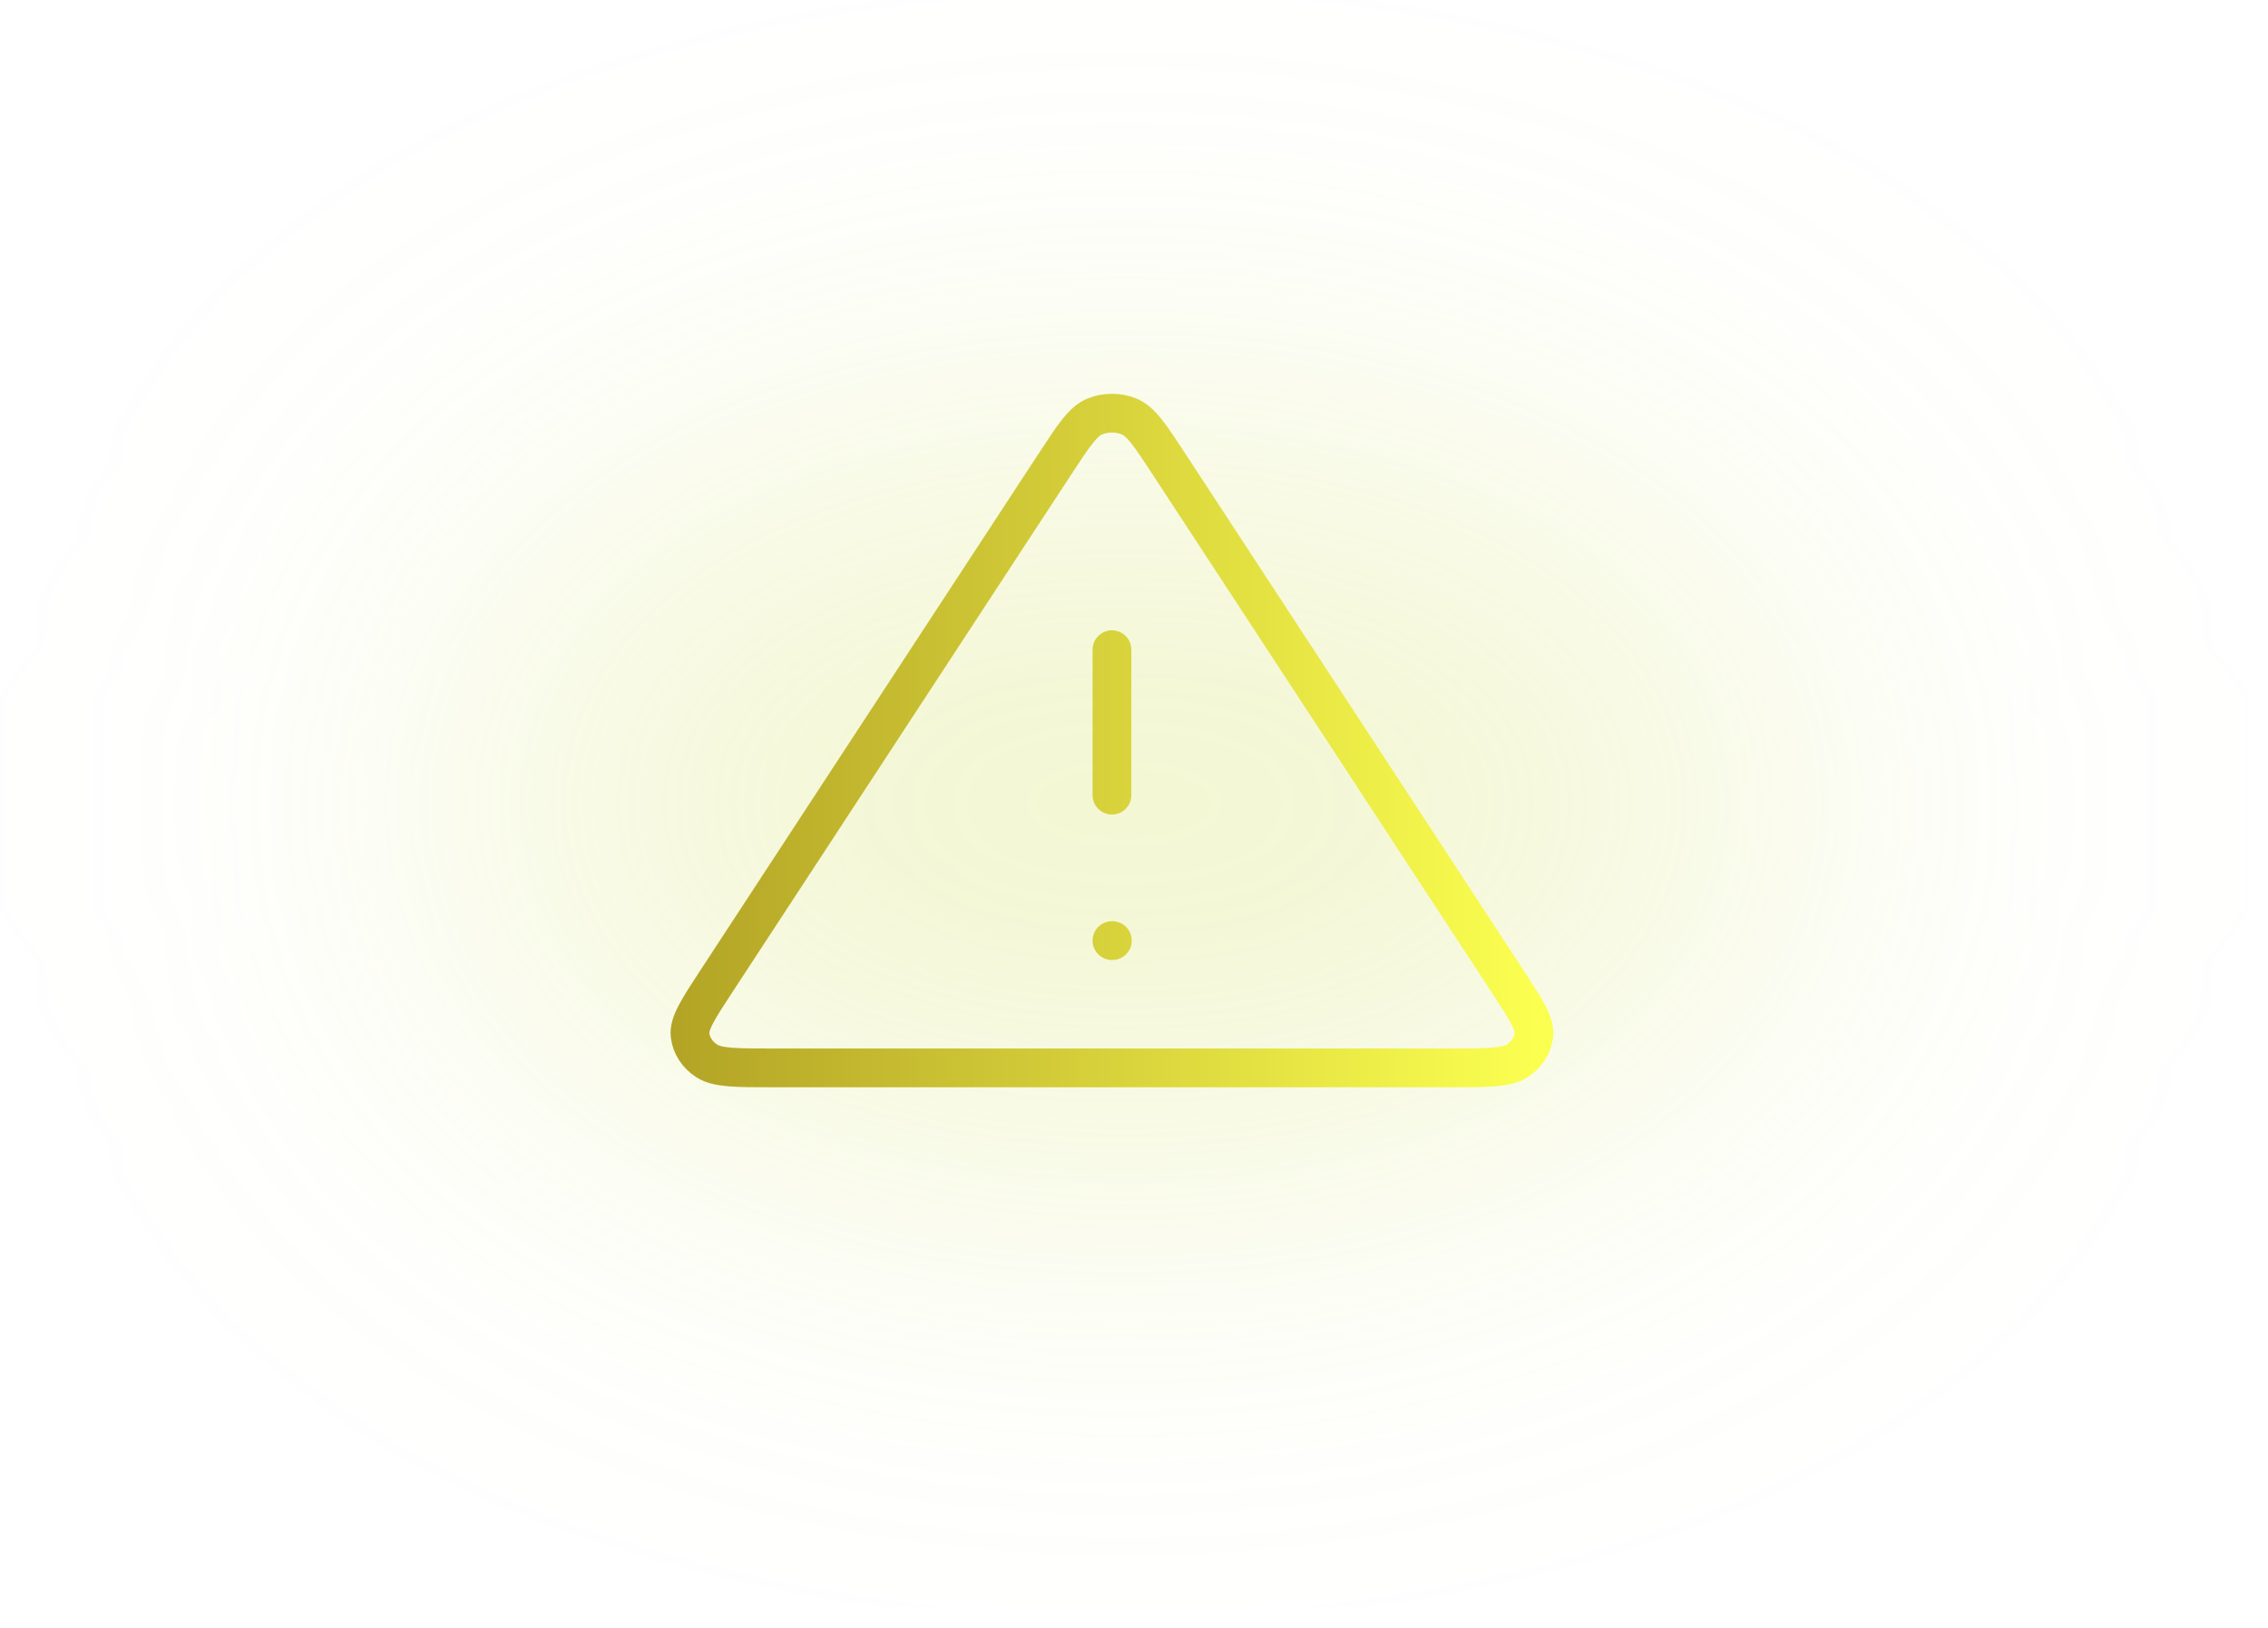
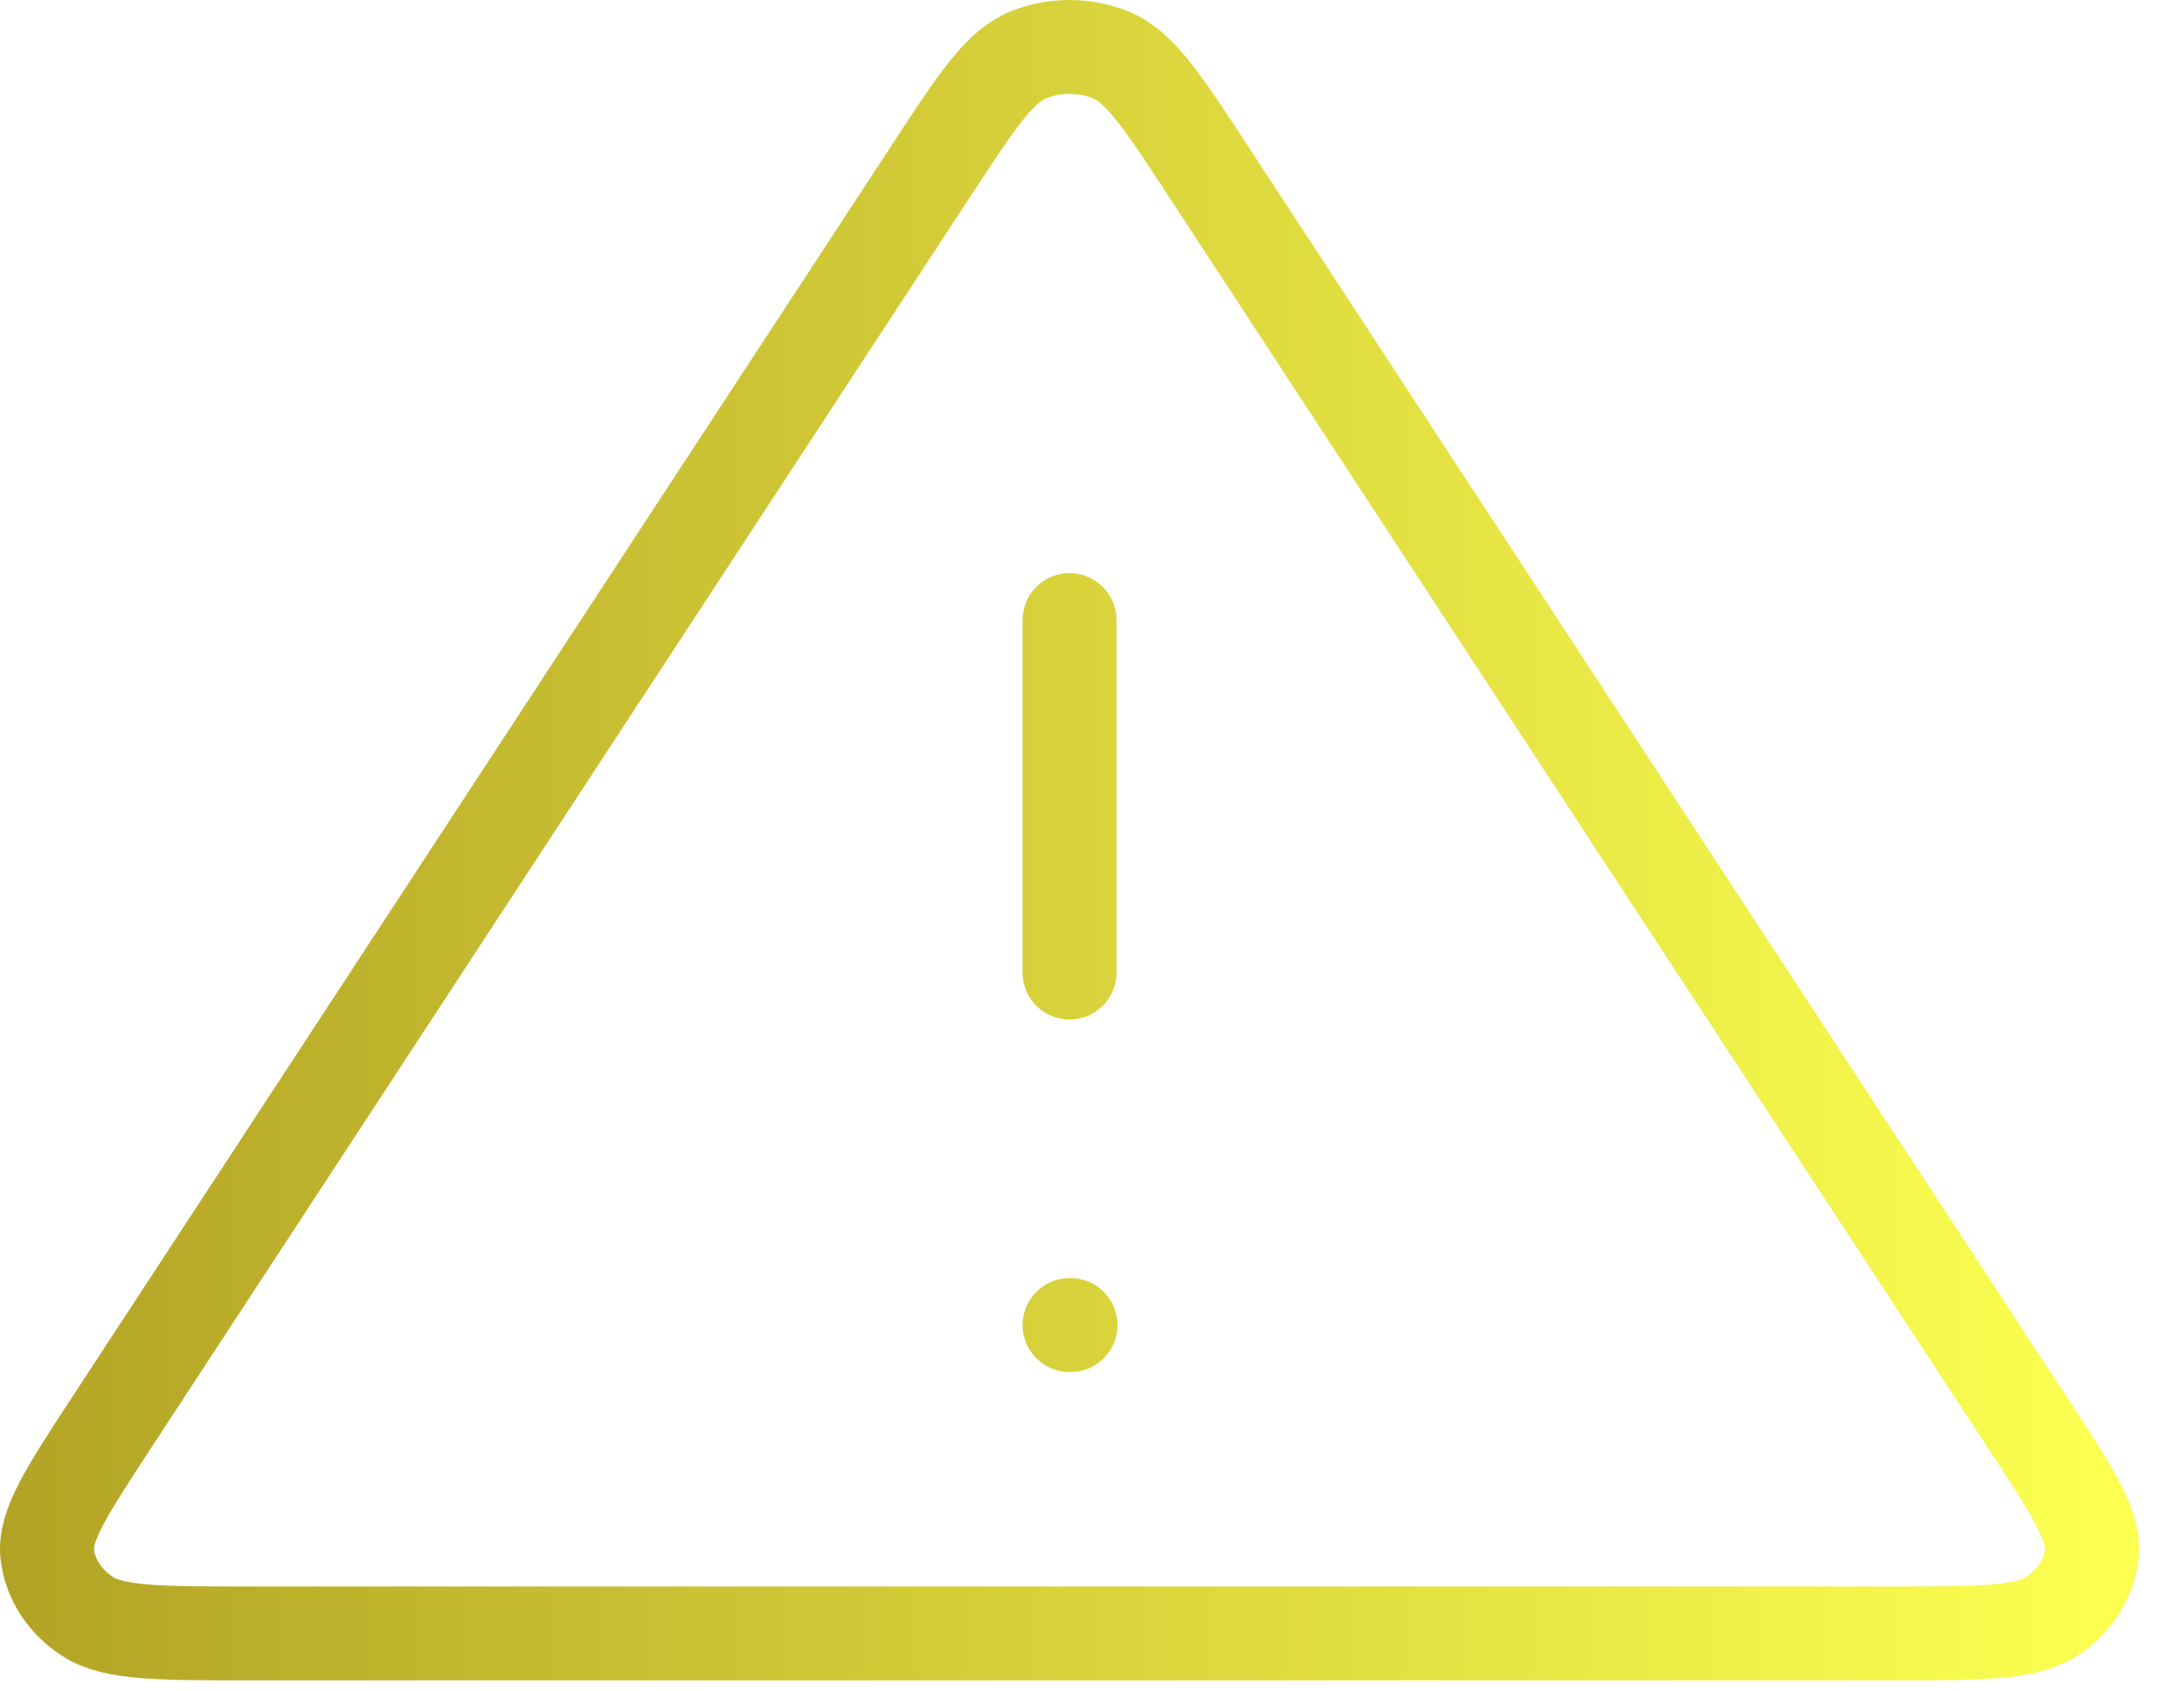
- <svg xmlns="http://www.w3.org/2000/svg" width="78" height="56" viewBox="0 0 78 56" fill="none">
-   <g filter="url(#filter0_f_504_2417)">
-     <ellipse cx="38.667" cy="27.636" rx="23.333" ry="12.303" fill="#CFDC41" fill-opacity="0.25" />
-   </g>
-   <path d="M38.242 22.35V27.353M38.242 32.357H38.256M36.284 15.959L24.653 33.731C24.008 34.717 23.685 35.21 23.733 35.614C23.774 35.967 23.983 36.288 24.308 36.497C24.679 36.736 25.323 36.736 26.611 36.736H49.873C51.161 36.736 51.804 36.736 52.176 36.497C52.501 36.288 52.71 35.967 52.751 35.614C52.799 35.21 52.476 34.717 51.831 33.731L40.2 15.959C39.557 14.977 39.236 14.486 38.816 14.321C38.451 14.177 38.033 14.177 37.667 14.321C37.248 14.486 36.927 14.977 36.284 15.959Z" stroke="url(#paint0_linear_504_2417)" stroke-width="1.333" stroke-linecap="round" stroke-linejoin="round" />
+ <svg xmlns="http://www.w3.org/2000/svg" width="31" height="24" viewBox="0 0 31 24" fill="none">
+   <path d="M15.181 8.803V13.807M15.181 18.811H15.195M13.223 2.413L1.591 20.185C0.946 21.171 0.624 21.663 0.671 22.068C0.713 22.421 0.922 22.741 1.246 22.95C1.618 23.189 2.262 23.189 3.549 23.189H26.812C28.099 23.189 28.743 23.189 29.115 22.95C29.439 22.741 29.648 22.421 29.69 22.068C29.738 21.663 29.415 21.171 28.77 20.185L17.139 2.413C16.496 1.431 16.174 0.94 15.755 0.775C15.389 0.631 14.972 0.631 14.606 0.775C14.187 0.94 13.865 1.431 13.223 2.413Z" stroke="url(#paint0_linear_846_537)" stroke-width="1.333" stroke-linecap="round" stroke-linejoin="round" />
  <defs>
-     <filter id="filter0_f_504_2417" x="1.04904e-05" y="1.04904e-05" width="77.333" height="55.273" filterUnits="userSpaceOnUse" color-interpolation-filters="sRGB">
-       <feFlood flood-opacity="0" result="BackgroundImageFix" />
-       <feBlend mode="normal" in="SourceGraphic" in2="BackgroundImageFix" result="shape" />
-       <feGaussianBlur stdDeviation="7.667" result="effect1_foregroundBlur_504_2417" />
-     </filter>
-     <linearGradient id="paint0_linear_504_2417" x1="14.573" y1="25.474" x2="52.756" y2="25.474" gradientUnits="userSpaceOnUse">
+     <linearGradient id="paint0_linear_846_537" x1="-8.488" y1="11.928" x2="29.695" y2="11.928" gradientUnits="userSpaceOnUse">
      <stop stop-color="#9E8919" />
      <stop offset="1" stop-color="#FBFF50" />
    </linearGradient>
  </defs>
</svg>
